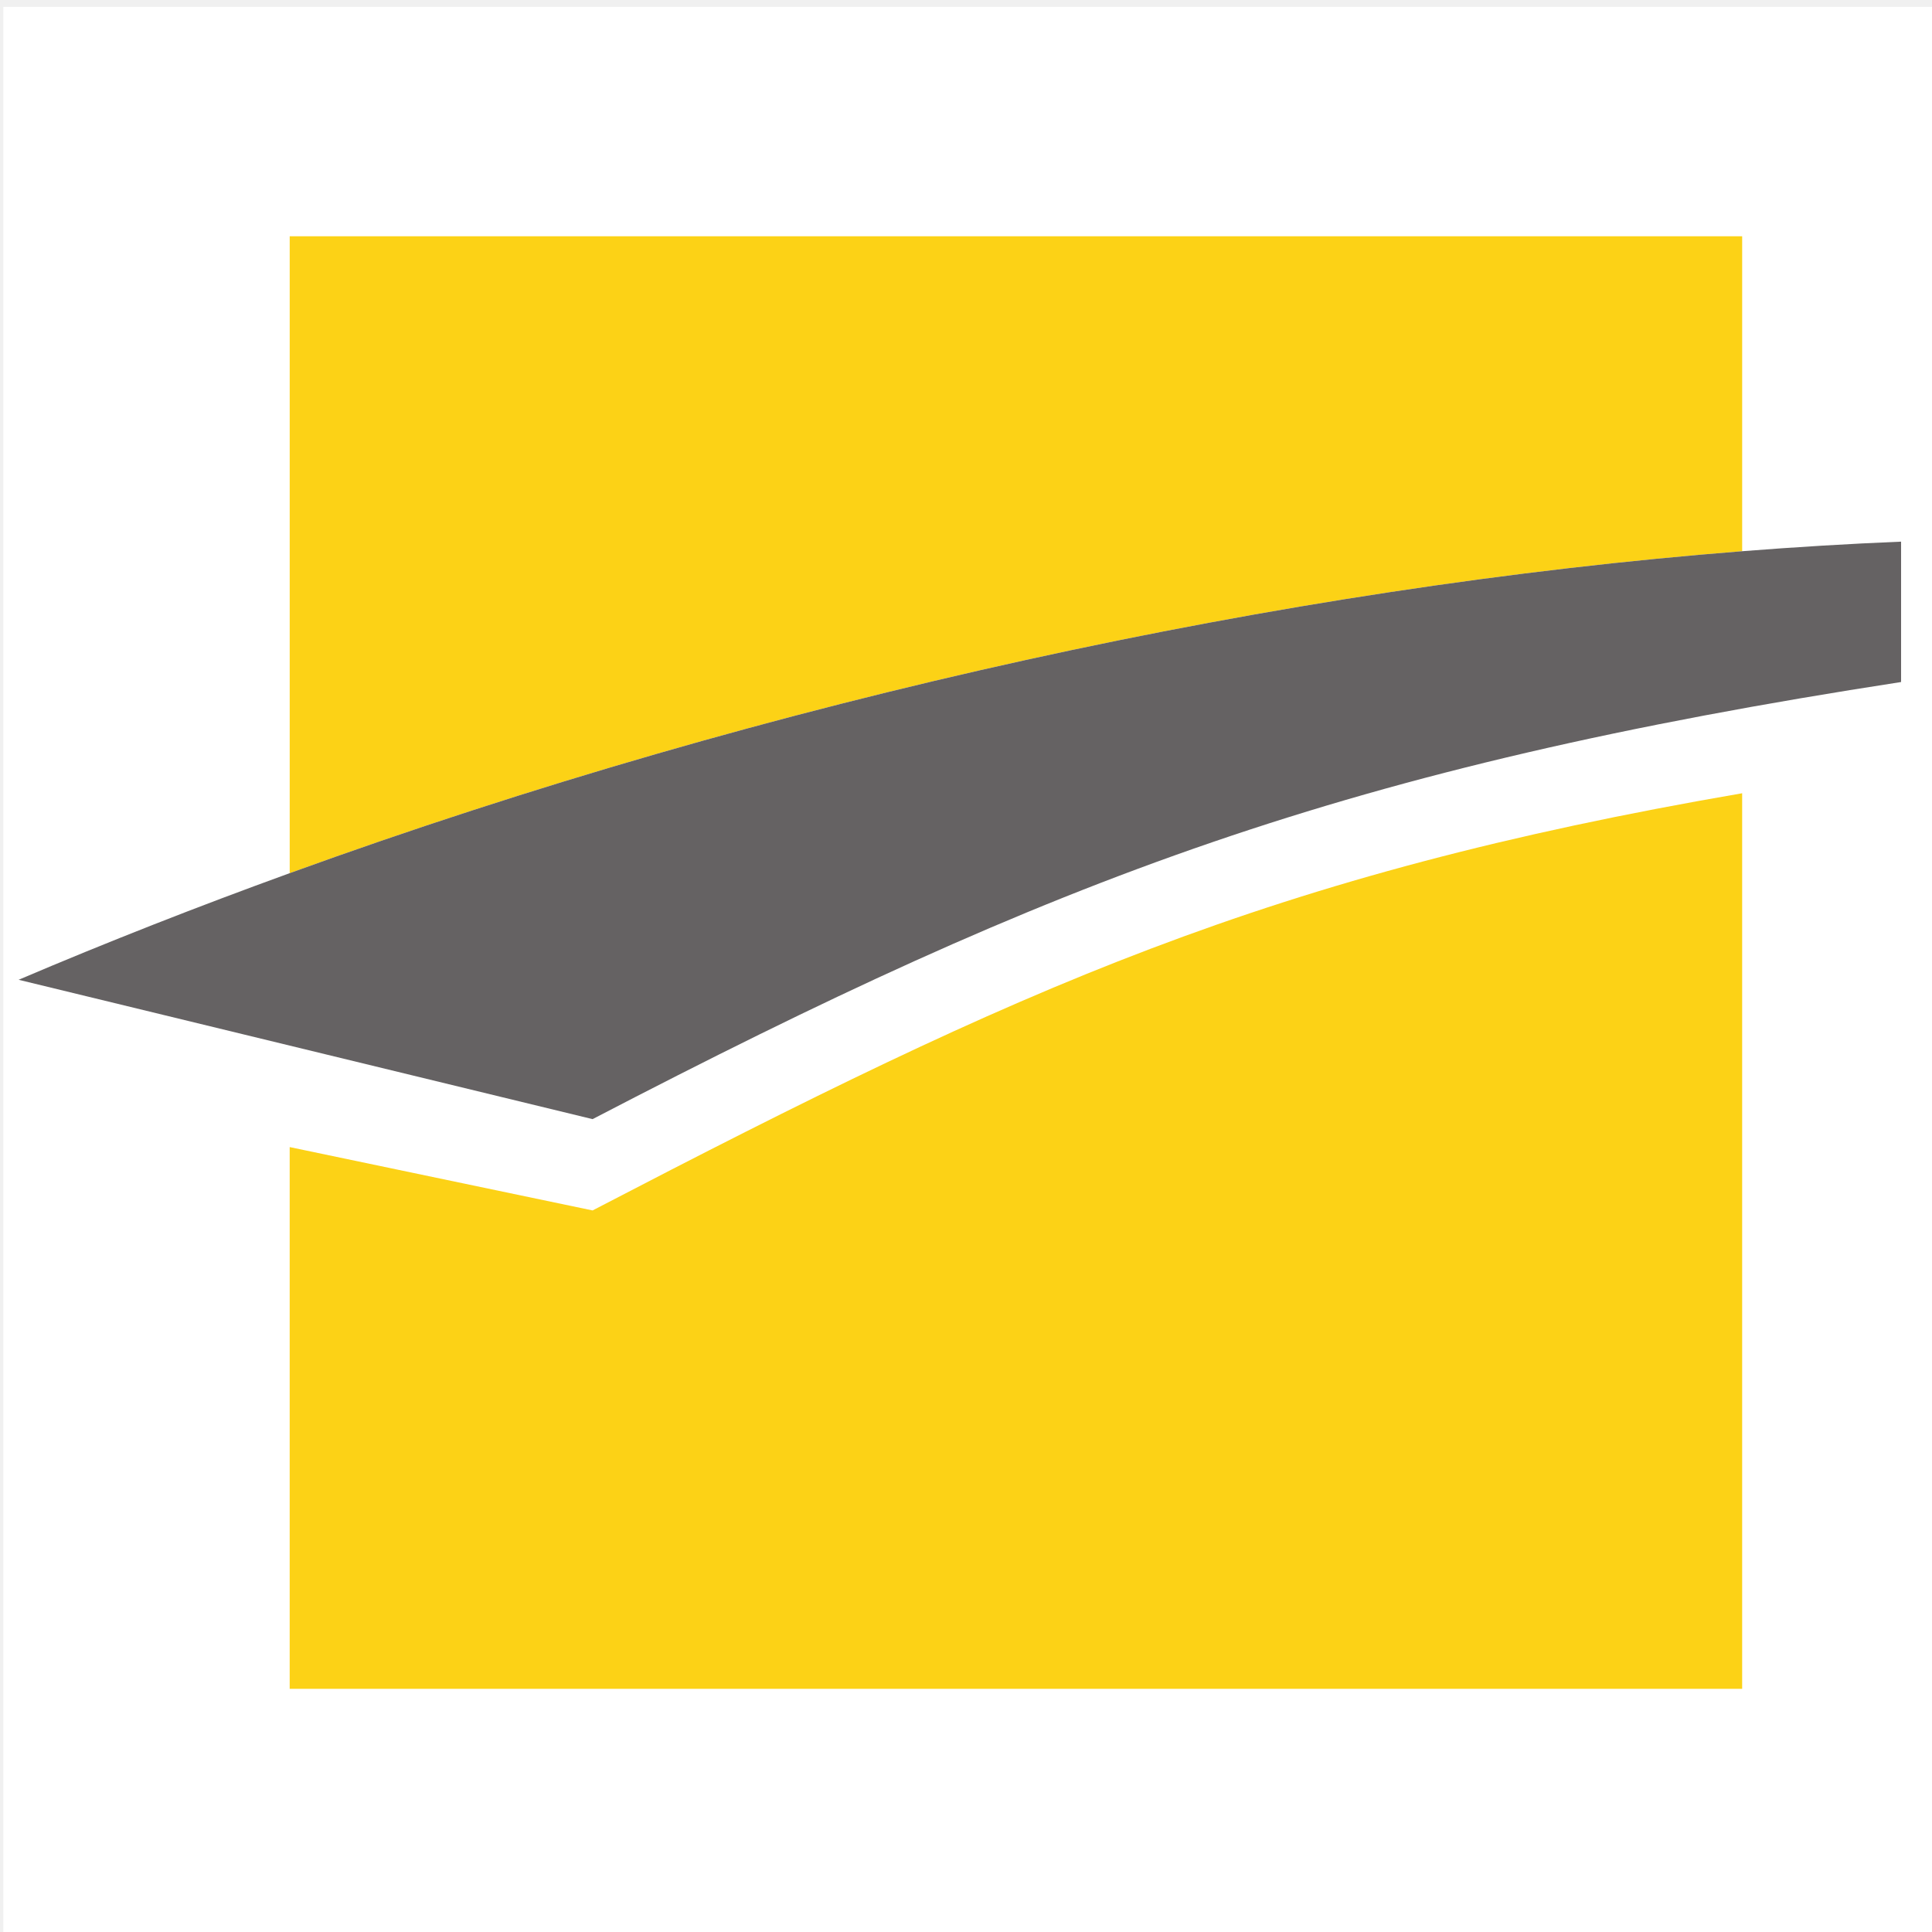
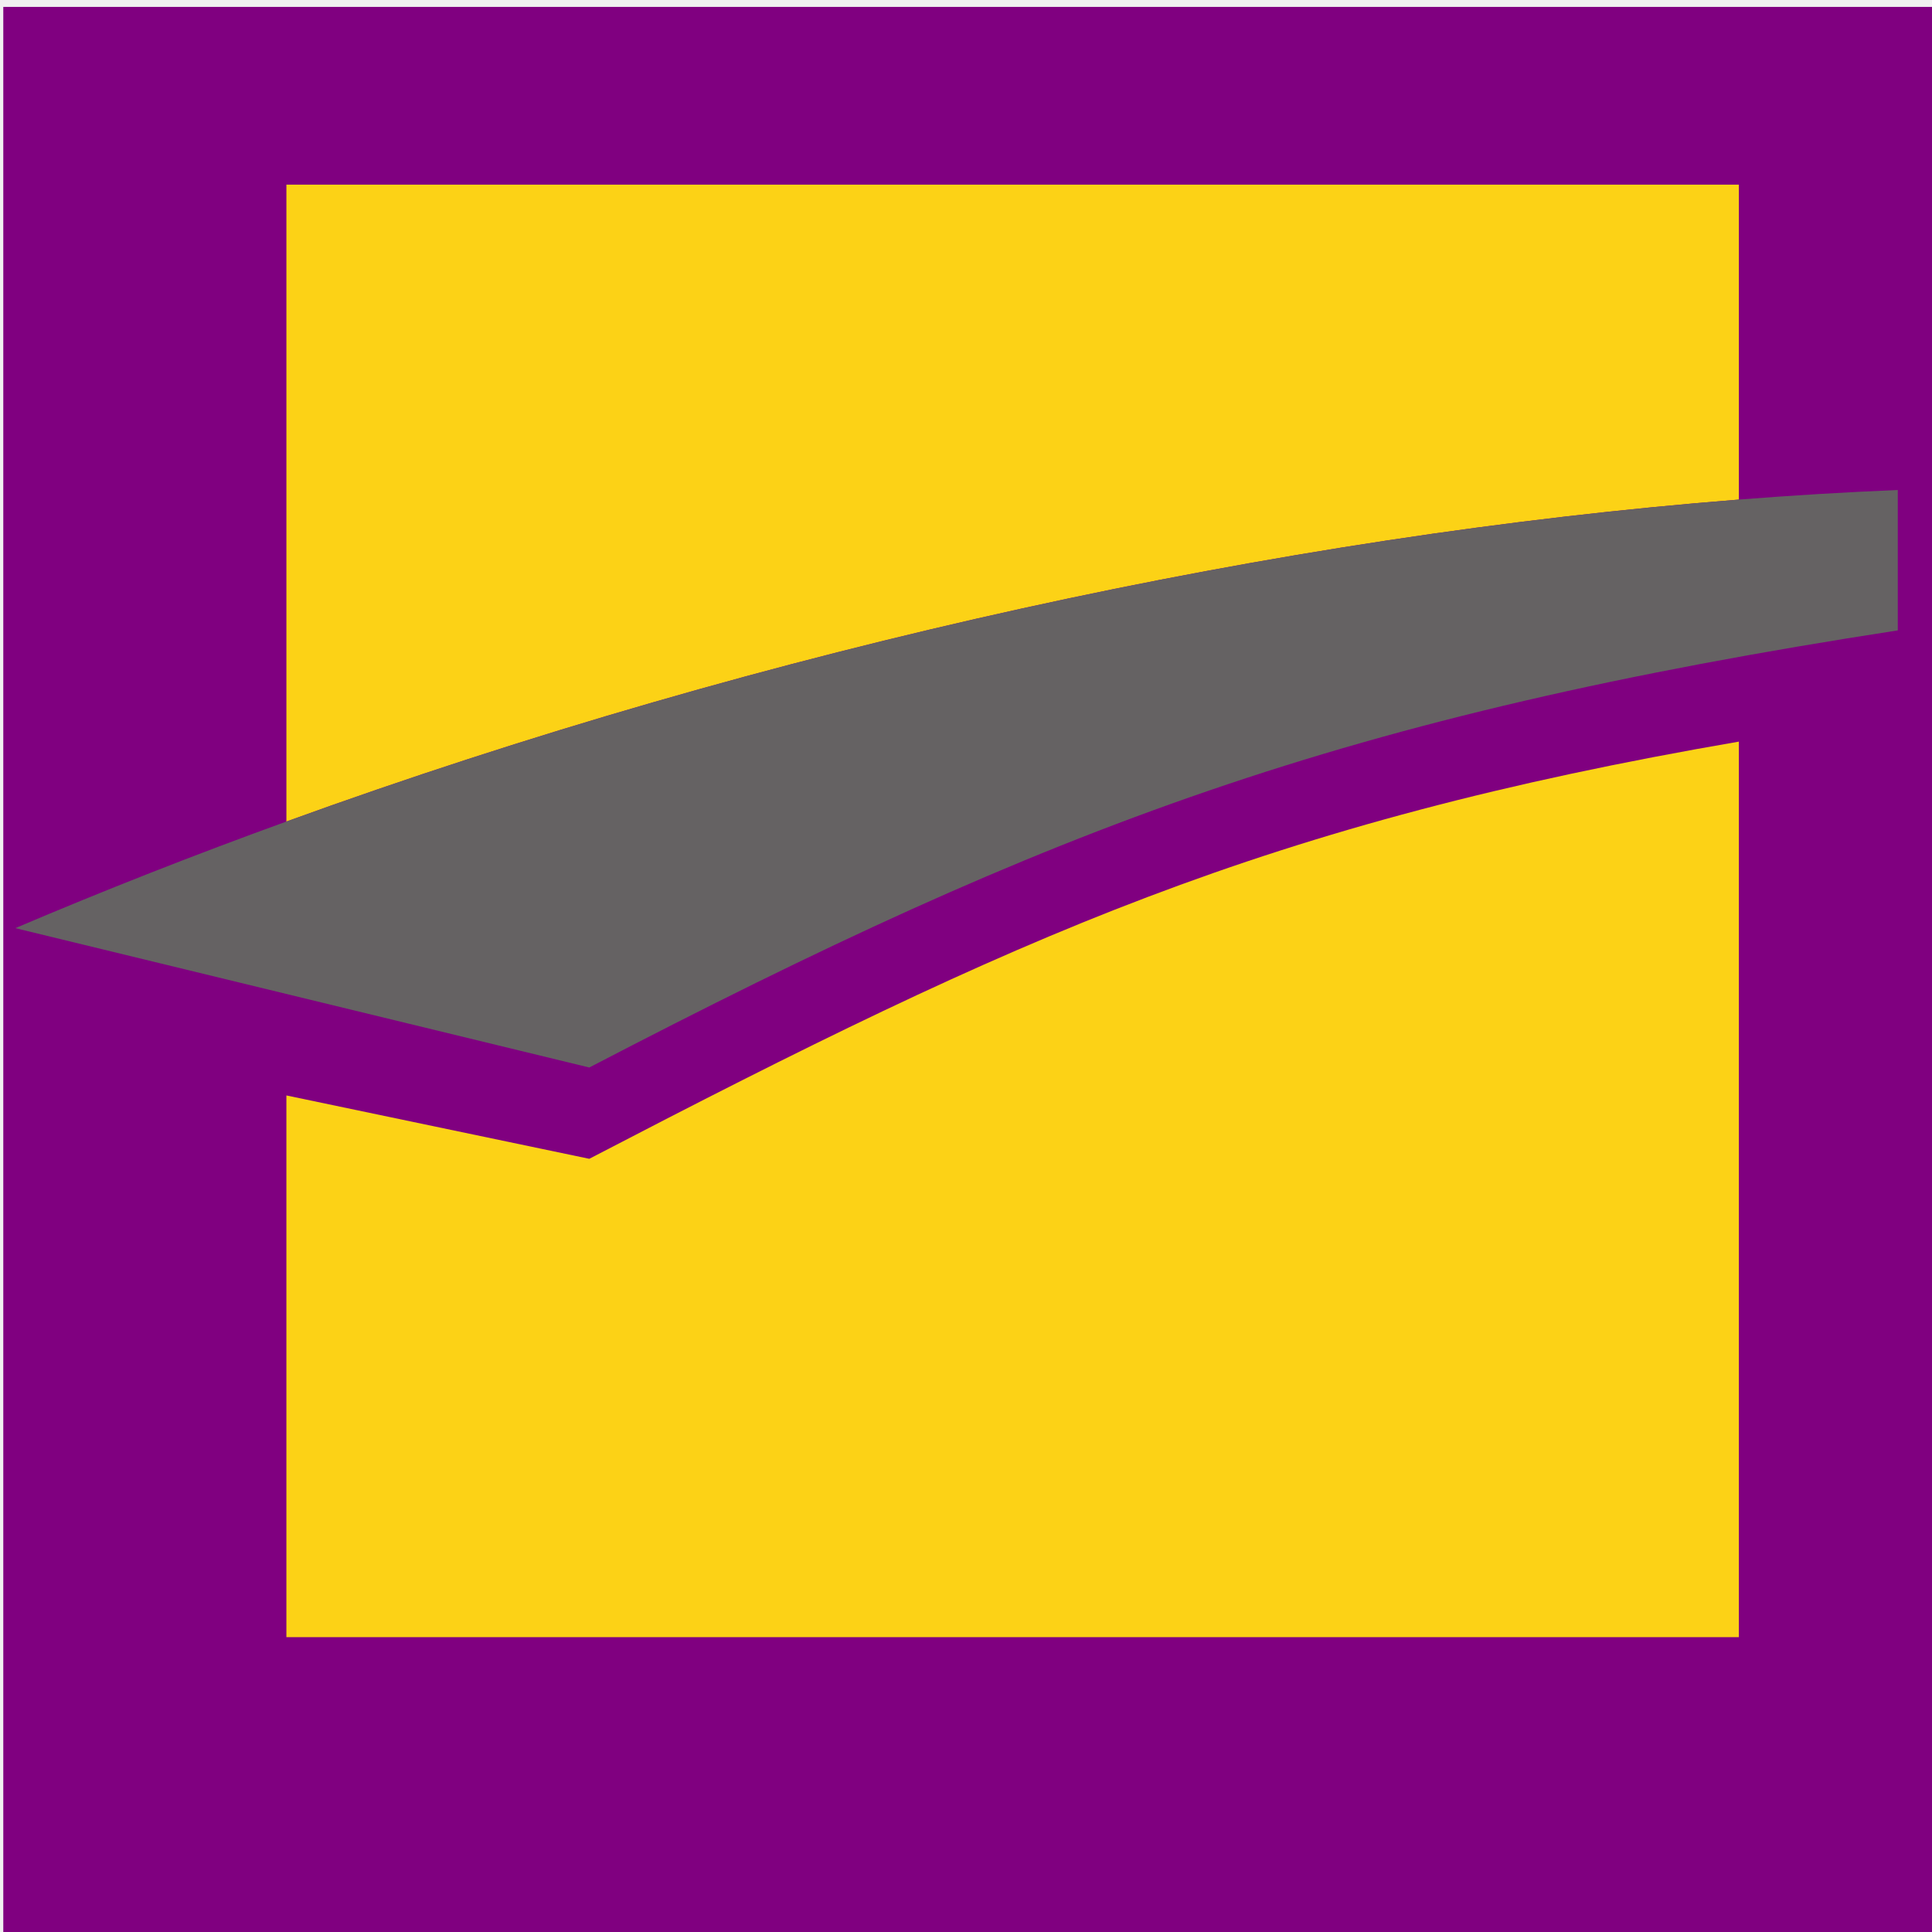
<svg xmlns="http://www.w3.org/2000/svg" xml:space="preserve" id="svg2" version="1.1" viewBox="0 -7.58 160.92 160.92" width="160.92" height="160.92">
  <defs id="defs6" />
-   <g transform="matrix(1.333333,0,0,-1.333333,-128.8475,133.6795)" id="g10">
-     <g transform="scale(0.1)" id="g12">
-       <path id="path14" style="fill:#656263;fill-opacity:1;fill-rule:nonzero;stroke:none" d="m 315.832,744.941 h 17.852 v 39.153 c 0,4.926 -4,8.914 -8.926,8.914 -4.926,0 -8.926,-3.988 -8.926,-8.914 v -39.153" />
-       <path id="path16" style="fill:#656263;fill-opacity:1;fill-rule:nonzero;stroke:none" d="m 278.242,744.941 h 17.856 v 39.153 c 0,4.926 -4,8.914 -8.934,8.914 -4.926,0 -8.922,-3.988 -8.922,-8.914 v -39.153" />
-       <path id="path18" style="fill:#656263;fill-opacity:1;fill-rule:nonzero;stroke:none" d="m 353.426,744.941 h 17.851 v 39.153 c 0,4.926 -3.996,8.914 -8.925,8.914 -4.926,0 -8.926,-3.988 -8.926,-8.914 v -39.153" />
-       <path id="path20" style="fill:#656263;fill-opacity:1;fill-rule:nonzero;stroke:none" d="m 329.223,889.086 c 11.879,-2.109 16.343,-12.551 16.343,-19.832 v -15.207 h 10.887 v -8.613 c 28.457,-13.371 48.649,-43.204 48.649,-73.782 0,-0.207 -0.008,-0.398 -0.008,-0.586 v -26.218 h 65.828 v 26.804 C 469.516,858.02 408.051,910.754 326.883,911.82 l 2.34,-22.734" />
-       <path id="path22" style="fill:#656263;fill-opacity:1;fill-rule:nonzero;stroke:none" d="m 316.773,869.742 v -15.687 h 16.024 v 15.687 c 0,4.422 -3.586,8.012 -8.012,8.012 -4.426,0 -8.012,-3.59 -8.012,-8.012" />
-       <path id="path24" style="fill:#656263;fill-opacity:1;fill-rule:nonzero;stroke:none" d="m 336.859,702.766 c -67.941,17.363 -93.332,32.172 -93.332,75.23 0,30.906 20.61,57.492 49.539,68.863 v 7.196 h 10.942 v 15.199 c 0,7.387 4.578,18.004 16.812,19.906 l 2.231,22.68 c -81.817,-0.629 -151.43,-57.453 -148.086,-133.844 3.726,-85.5 97.469,-109.461 147.976,-120.191 39.731,-8.438 135.348,-30.821 159.047,-98.172 0,0 8.864,111.445 -145.129,143.133" />
-       <path id="path26" style="fill:#656263;fill-opacity:1;fill-rule:nonzero;stroke:none" d="m 314.27,584.066 c 68.503,-20.882 86.046,-46.289 86.046,-82.371 0,-55.011 -42.597,-77.609 -96.078,-77.609 -51.199,0 -95.226,23.879 -124.504,54.828 -0.14,0.149 -10.906,-22.586 -10.906,-22.586 21.539,-40.719 82.098,-77.789 149.68,-77.789 h 0.082 0.09 c 86.562,-0.723 160.172,39.805 160.172,121.422 0,87.633 -95.497,121.93 -148.493,133.707 -41.695,9.273 -146.914,36.969 -165.636,95.766 0,0 -20.883,-101.93 149.547,-145.368" />
-       <path id="path28" style="fill:#656263;fill-opacity:1;fill-rule:nonzero;stroke:none" d="m 34.23,274.223 c 0,0 -1.727,-7.235 -3.231,-11.368 l -6.809,-19.636 h 20.082 l -6.805,19.636 c -1.399,4.133 -3.02,11.368 -3.02,11.368 z m 13.5,-41.864 H 20.844 L 14.363,213.551 H 0.004 L 26.996,286.938 H 41.574 L 68.578,213.551 H 54.211 l -6.48,18.808" />
-       <path id="path30" style="fill:#656263;fill-opacity:1;fill-rule:nonzero;stroke:none" d="m 99.418,286.938 h 13.93 v -61.915 h 33.16 v -11.472 h -47.09 v 73.387" />
-       <path id="path32" style="fill:#656263;fill-opacity:1;fill-rule:nonzero;stroke:none" d="m 178.637,286.938 h 13.933 v -61.915 h 33.149 v -11.472 h -47.082 v 73.387" />
-       <path id="path34" style="fill:#656263;fill-opacity:1;fill-rule:nonzero;stroke:none" d="m 257.855,286.938 h 13.922 v -73.387 h -13.922 v 73.387" />
-       <path id="path36" style="fill:#656263;fill-opacity:1;fill-rule:nonzero;stroke:none" d="m 336.859,274.223 c 0,0 -1.73,-7.235 -3.238,-11.368 l -6.808,-19.636 h 20.085 l -6.808,19.636 c -1.399,4.133 -3.02,11.368 -3.02,11.368 z m 13.5,-41.864 h -26.894 l -6.481,-18.808 h -14.359 l 27,73.387 h 14.582 l 26.996,-73.387 h -14.371 l -6.473,18.808" />
-       <path id="path38" style="fill:#656263;fill-opacity:1;fill-rule:nonzero;stroke:none" d="m 402.043,286.938 h 13.926 l 29.054,-42.372 c 2.918,-4.25 6.368,-11.378 6.368,-11.378 h 0.218 c 0,0 -0.757,7.031 -0.757,11.378 v 42.372 h 13.824 v -73.387 h -13.824 l -29.051,42.285 c -2.918,4.227 -6.367,11.355 -6.367,11.355 h -0.223 c 0,0 0.758,-7.031 0.758,-11.355 v -42.285 h -13.926 v 73.387" />
-       <path id="path40" style="fill:#656263;fill-opacity:1;fill-rule:nonzero;stroke:none" d="m 539.262,288.18 c 18.679,0 28.289,-10.02 28.289,-10.02 l -6.696,-9.922 c 0,0 -8.746,7.754 -20.953,7.754 -16.195,0 -25.703,-11.582 -25.703,-25.226 0,-13.953 9.832,-26.25 25.813,-26.25 13.285,0 22.246,9.297 22.246,9.297 l 7.344,-9.61 c 0,0 -10.582,-11.894 -30.125,-11.894 -23.442,0 -39.641,16.652 -39.641,38.242 0,21.301 16.848,37.629 39.426,37.629" />
-       <path id="path42" style="fill:#656263;fill-opacity:1;fill-rule:nonzero;stroke:none" d="m 603.465,286.938 h 45.902 v -11.473 h -31.972 v -19.219 h 25.816 V 244.77 h -25.816 v -19.747 h 33.703 v -11.472 h -47.633 v 73.387" />
-       <path id="path44" style="fill:#656263;fill-opacity:1;fill-rule:nonzero;stroke:none" d="m 8.918,126.195 c 0,0 8.273,-7.734 19.02,-7.734 5.801,0 11.07,2.883 11.07,8.859 0,13.114 -35.996,10.84 -35.996,33.328 0,12.188 10.961,21.25 25.57,21.25 15.043,0 22.781,-7.832 22.781,-7.832 l -6.016,-10.828 c 0,0 -7.312,6.387 -16.875,6.387 -6.445,0 -11.496,-3.605 -11.496,-8.762 0,-13.008 35.891,-9.812 35.891,-33.23 0,-11.653 -9.242,-21.465 -25.141,-21.465 -16.977,0 -26.328,10.02 -26.328,10.02 l 7.52,10.007" />
-       <path id="path46" style="fill:#656263;fill-opacity:1;fill-rule:nonzero;stroke:none" d="m 111.52,181.91 c 22.46,0 39.433,-16.406 39.433,-37.355 0,-21.563 -16.973,-38.379 -39.433,-38.379 -22.45,0 -39.434,16.816 -39.434,38.379 0,20.949 16.984,37.355 39.434,37.355 m 0,-63.555 c 13.976,0 25.148,11.133 25.148,26.2 0,14.445 -11.172,25.175 -25.148,25.175 -13.969,0 -25.137,-10.73 -25.137,-25.175 0,-15.067 11.168,-26.2 25.137,-26.2" />
-       <path id="path48" style="fill:#656263;fill-opacity:1;fill-rule:nonzero;stroke:none" d="m 173.23,180.668 h 24.61 c 8.265,0 12.023,-0.613 15.355,-2.059 7.633,-3.3 12.473,-10.324 12.473,-20.031 0,-8.758 -4.84,-16.914 -12.898,-20.008 v -0.207 c 0,0 1.074,-1.023 2.578,-3.613 l 15.687,-27.332 H 215.563 L 200.41,134.75 H 187.086 V 107.418 H 173.23 Z m 26.325,-34.363 c 7.414,0 12.035,4.238 12.035,11.562 0,7.02 -3.117,11.356 -13.973,11.356 h -10.531 v -22.918 h 12.469" />
-       <path id="path50" style="fill:#656263;fill-opacity:1;fill-rule:nonzero;stroke:none" d="m 250.719,180.668 h 27.285 c 13.762,0 23.531,-6.816 23.531,-18.887 0,-6.804 -3.433,-12.683 -9.234,-15.683 v -0.203 c 8.379,-2.364 12.355,-9.797 12.355,-17.227 0,-14.648 -12.254,-21.25 -26.328,-21.25 h -27.609 z m 27.285,-29.922 c 6.019,0 9.465,4.133 9.465,9.387 0,5.262 -3.223,9.09 -9.68,9.09 h -13.211 v -18.477 z m 1.406,-31.883 c 7.086,0 11.063,4.442 11.063,10.633 0,6.086 -4.078,10.52 -11.063,10.52 h -14.832 v -21.153 h 14.832" />
-       <path id="path52" style="fill:#656263;fill-opacity:1;fill-rule:nonzero;stroke:none" d="m 362.059,181.91 c 22.464,0 39.433,-16.406 39.433,-37.355 0,-21.563 -16.969,-38.379 -39.433,-38.379 -22.457,0 -39.43,16.816 -39.43,38.379 0,20.949 16.973,37.355 39.43,37.355 m 0,-63.555 c 13.968,0 25.14,11.133 25.14,26.2 0,14.445 -11.172,25.175 -25.14,25.175 -13.965,0 -25.141,-10.73 -25.141,-25.175 0,-15.067 11.176,-26.2 25.141,-26.2" />
-       <path id="path54" style="fill:#656263;fill-opacity:1;fill-rule:nonzero;stroke:none" d="m 425.164,180.668 h 13.856 l 28.914,-42.305 c 2.898,-4.226 6.332,-11.347 6.332,-11.347 h 0.218 c 0,0 -0.746,7.011 -0.746,11.347 v 42.305 h 13.75 v -73.25 h -13.75 l -28.906,42.187 c -2.906,4.239 -6.348,11.356 -6.348,11.356 h -0.211 c 0,0 0.747,-7.012 0.747,-11.356 v -42.187 h -13.856 v 73.25" />
-       <path id="path56" style="fill:#656263;fill-opacity:1;fill-rule:nonzero;stroke:none" d="m 515.027,180.668 h 13.864 l 28.898,-42.305 c 2.891,-4.226 6.344,-11.347 6.344,-11.347 h 0.211 c 0,0 -0.746,7.011 -0.746,11.347 v 42.305 h 13.75 v -73.25 h -13.75 l -28.914,42.187 c -2.907,4.239 -6.332,11.356 -6.332,11.356 h -0.219 c 0,0 0.758,-7.012 0.758,-11.356 v -42.187 h -13.864 v 73.25" />
-       <path id="path58" style="fill:#656263;fill-opacity:1;fill-rule:nonzero;stroke:none" d="m 605.004,180.668 v -73.262 h 47.383 v 11.457 h -33.52 v 19.707 h 25.664 v 11.446 h -25.664 v 19.207 h 31.805 v 11.445 h -45.668" />
-       <path id="path60" style="fill:#656263;fill-opacity:1;fill-rule:nonzero;stroke:none" d="M 2.766,75.309 H 16.754 v -47.375 c 0,-9.891 6.719,-15.516 17.031,-15.516 10.293,0 17.129,5.625 17.129,15.625 V 75.309 H 64.898 V 27.934 C 64.898,11.363 52.434,0.121 33.891,0.121 15.23,0.121 2.766,11.363 2.766,27.934 v 47.375" />
-       <path id="path62" style="fill:#656263;fill-opacity:1;fill-rule:nonzero;stroke:none" d="m 87.973,74.496 h 13.855 l 28.906,-42.305 c 2.895,-4.227 6.336,-11.336 6.336,-11.336 h 0.211 c 0,0 -0.746,7 -0.746,11.336 v 42.305 h 13.75 V 1.246 h -13.75 L 107.629,43.434 c -2.899,4.246 -6.34,11.355 -6.34,11.355 h -0.219 c 0,0 0.758,-7.012 0.758,-11.355 V 1.246 H 87.973 V 74.496" />
-       <path id="path64" style="fill:#656263;fill-opacity:1;fill-rule:nonzero;stroke:none" d="m 175.008,74.496 h 13.859 V 1.254 H 175.008 V 74.496" />
-       <path id="path66" style="fill:#656263;fill-opacity:1;fill-rule:nonzero;stroke:none" d="m 203.813,74.496 h 14.941 l 16.75,-47.762 C 237.008,22.496 238.305,16 238.305,16 h 0.324 c 0,0 1.394,6.496 2.891,10.734 l 16.875,47.762 h 14.832 L 245.395,1.246 h -13.75 L 203.813,74.496" />
-       <path id="path68" style="fill:#656263;fill-opacity:1;fill-rule:nonzero;stroke:none" d="m 288.168,74.496 h 45.668 V 63.043 H 302.027 V 43.863 h 25.68 V 32.398 h -25.68 v -19.707 h 33.528 V 1.246 H 288.168 V 74.496" />
-       <path id="path70" style="fill:#656263;fill-opacity:1;fill-rule:nonzero;stroke:none" d="m 355.328,74.496 h 24.606 c 8.269,0 12.035,-0.613 15.367,-2.059 7.633,-3.301 12.469,-10.324 12.469,-20.02 0,-8.77 -4.836,-16.926 -12.895,-20.02 v -0.207 c 0,0 1.074,-1.023 2.578,-3.602 L 413.137,1.246 H 397.668 L 382.508,28.59 H 369.191 V 1.246 H 355.328 Z M 381.66,40.133 c 7.414,0 12.028,4.238 12.028,11.562 0,7.019 -3.114,11.348 -13.965,11.348 H 369.191 V 40.133 h 12.469" />
-       <path id="path72" style="fill:#656263;fill-opacity:1;fill-rule:nonzero;stroke:none" d="m 433.133,20.023 c 0,0 8.273,-7.734 19.023,-7.734 5.793,0 11.059,2.883 11.059,8.867 0,13.105 -35.992,10.832 -35.992,33.32 0,12.188 10.957,21.25 25.574,21.25 15.043,0 22.785,-7.832 22.785,-7.832 l -6.023,-10.828 c 0,0 -7.313,6.387 -16.871,6.387 -6.446,0 -11.5,-3.605 -11.5,-8.762 0,-13.008 35.894,-9.805 35.894,-33.223 0,-11.648 -9.242,-21.473 -25.144,-21.473 -16.973,0 -26.325,10.02 -26.325,10.02 l 7.52,10.008" />
-       <path id="path74" style="fill:#656263;fill-opacity:1;fill-rule:nonzero;stroke:none" d="m 496.316,74.496 h 13.868 V 1.254 H 496.316 V 74.496" />
-       <path id="path76" style="fill:#656263;fill-opacity:1;fill-rule:nonzero;stroke:none" d="m 550.695,63.043 h -25.039 v 11.453 h 63.938 V 63.043 H 564.547 V 1.254 H 550.695 V 63.043" />
-       <path id="path78" style="fill:#656263;fill-opacity:1;fill-rule:nonzero;stroke:none" d="m 631.293,93.383 -8.172,-14.043 h 10.965 l 11.281,14.043 z M 605.074,74.508 V 1.234 h 47.383 V 12.691 h -33.523 v 19.707 h 25.675 v 11.453 h -25.675 v 19.199 h 31.8 v 11.457 h -45.66" />
-       <path id="path80" style="fill:#656263;fill-opacity:1;fill-rule:nonzero;stroke:none" d="m 2746.72,575.668 h -90.37 V 227.594 c 0,-86.438 -46.36,-135.988 -127.12,-135.988 -79.81,0 -123.75,48.3 -123.75,135.988 V 575.668 H 2304.94 V 215.336 c 0,-69.063 19.81,-123.281 58.86,-161.231 35.4,-35.34 86.82,-54.102 148.66,-54.102 56,0 106.13,20.019 144.98,55.234 V 6.676 h 99.39 V 575.668 h -10.11" />
-       <path id="path82" style="fill:#656263;fill-opacity:1;fill-rule:nonzero;stroke:none" d="m 2985.45,744.176 h -90.42 V 572.34 h -69.14 v -81.539 h 69.14 V 163.98 c 0,-95.558 59.16,-157.304 150.69,-157.304 h 66.98 V 95.992 h -52.51 c -43.45,0 -64.6,22.988 -64.6,70.254 v 324.555 h 117.11 v 81.539 h -117.11 v 171.836 h -10.14" />
-       <path id="path84" style="fill:#656263;fill-opacity:1;fill-rule:nonzero;stroke:none" d="m 3166.07,291.176 c 0,-179.571 97.08,-291.172 253.29,-291.172 79.9,0 130.89,22.922 188.13,84.609 l 6.78,7.246 -69.42,66.563 -6.9,-7.734 c -39.88,-44.188 -69.86,-59.083 -118.59,-59.083 -51.11,0 -92.18,20.117 -118.93,58.175 -24.02,33.485 -33.8,74.403 -33.8,141.395 0,67.031 9.78,107.922 33.76,141.34 26.84,38.152 67.86,58.289 118.97,58.289 49.47,0 79.41,-14.668 118.59,-58.035 l 6.85,-7.618 69.47,65.235 -6.78,7.351 c -57.24,61.707 -108.23,84.711 -188.13,84.711 -156.21,0 -253.29,-111.613 -253.29,-291.273" />
-       <path id="path86" style="fill:#fcd216;fill-opacity:1;fill-rule:nonzero;stroke:none" d="M 1147.32,342.875 V 4.469 h 907.34 V 563.91 C 1759.03,513.043 1604.38,442.652 1336.53,303.297 l -189.21,39.578" />
-       <path id="path88" style="fill:#fcd216;fill-opacity:1;fill-rule:nonzero;stroke:none" d="M 2054.67,911.836 H 1147.33 V 513.984 c 301.24,109.329 622.29,178.696 907.34,201.118 v 196.734" />
-       <path id="path90" style="fill:#656263;fill-opacity:1;fill-rule:nonzero;stroke:none" d="M 2054.67,715.109 C 1769.62,692.68 1448.57,623.313 1147.33,513.992 1090.04,493.203 1033.45,471.016 977.984,447.387 l 358.546,-87.051 c 290,150.879 470.23,219.527 817.41,273.055 v 87.695 c -32.52,-1.328 -65.67,-3.348 -99.27,-5.977" />
-       <path id="path92" style="fill:none;stroke:#656263;stroke-width:10;stroke-linecap:butt;stroke-linejoin:miter;stroke-miterlimit:4;stroke-dasharray:none;stroke-opacity:1" d="M 919.809,911.344 792.902,8.383" />
-     </g>
-   </g>
-   <rect style="fill:#ffffff;stroke-width:1.154" id="rect326" width="161.635" height="160.484" x="0.274" y="-7.005" ry="31.35" rx="0" />
-   <g transform="matrix(1.333333,0,0,-1.333333,-128.8475,133.6795)" id="g468">
+   <rect style="fill:#800080;stroke-width:1.154" id="rect326" width="161.635" height="160.484" x="0.274" y="-7.005" ry="31.35" rx="0" />
+   <g transform="matrix(1.333333,0,0,-1.333333,-129.1218,129.3786)" id="g468">
    <g transform="scale(0.1)" id="g466">
      <path id="path386" style="fill:#656263;fill-opacity:1;fill-rule:nonzero;stroke:none" d="m 315.832,744.941 h 17.852 v 39.153 c 0,4.926 -4,8.914 -8.926,8.914 -4.926,0 -8.926,-3.988 -8.926,-8.914 v -39.153" />
      <path id="path388" style="fill:#656263;fill-opacity:1;fill-rule:nonzero;stroke:none" d="m 278.242,744.941 h 17.856 v 39.153 c 0,4.926 -4,8.914 -8.934,8.914 -4.926,0 -8.922,-3.988 -8.922,-8.914 v -39.153" />
      <path id="path390" style="fill:#656263;fill-opacity:1;fill-rule:nonzero;stroke:none" d="m 353.426,744.941 h 17.851 v 39.153 c 0,4.926 -3.996,8.914 -8.925,8.914 -4.926,0 -8.926,-3.988 -8.926,-8.914 v -39.153" />
      <path id="path392" style="fill:#656263;fill-opacity:1;fill-rule:nonzero;stroke:none" d="m 329.223,889.086 c 11.879,-2.109 16.343,-12.551 16.343,-19.832 v -15.207 h 10.887 v -8.613 c 28.457,-13.371 48.649,-43.204 48.649,-73.782 0,-0.207 -0.008,-0.398 -0.008,-0.586 v -26.218 h 65.828 v 26.804 C 469.516,858.02 408.051,910.754 326.883,911.82 l 2.34,-22.734" />
      <path id="path394" style="fill:#656263;fill-opacity:1;fill-rule:nonzero;stroke:none" d="m 316.773,869.742 v -15.687 h 16.024 v 15.687 c 0,4.422 -3.586,8.012 -8.012,8.012 -4.426,0 -8.012,-3.59 -8.012,-8.012" />
      <path id="path396" style="fill:#656263;fill-opacity:1;fill-rule:nonzero;stroke:none" d="m 336.859,702.766 c -67.941,17.363 -93.332,32.172 -93.332,75.23 0,30.906 20.61,57.492 49.539,68.863 v 7.196 h 10.942 v 15.199 c 0,7.387 4.578,18.004 16.812,19.906 l 2.231,22.68 c -81.817,-0.629 -151.43,-57.453 -148.086,-133.844 3.726,-85.5 97.469,-109.461 147.976,-120.191 39.731,-8.438 135.348,-30.821 159.047,-98.172 0,0 8.864,111.445 -145.129,143.133" />
      <path id="path398" style="fill:#656263;fill-opacity:1;fill-rule:nonzero;stroke:none" d="m 314.27,584.066 c 68.503,-20.882 86.046,-46.289 86.046,-82.371 0,-55.011 -42.597,-77.609 -96.078,-77.609 -51.199,0 -95.226,23.879 -124.504,54.828 -0.14,0.149 -10.906,-22.586 -10.906,-22.586 21.539,-40.719 82.098,-77.789 149.68,-77.789 h 0.082 0.09 c 86.562,-0.723 160.172,39.805 160.172,121.422 0,87.633 -95.497,121.93 -148.493,133.707 -41.695,9.273 -146.914,36.969 -165.636,95.766 0,0 -20.883,-101.93 149.547,-145.368" />
      <path id="path400" style="fill:#656263;fill-opacity:1;fill-rule:nonzero;stroke:none" d="m 34.23,274.223 c 0,0 -1.727,-7.235 -3.231,-11.368 l -6.809,-19.636 h 20.082 l -6.805,19.636 c -1.399,4.133 -3.02,11.368 -3.02,11.368 z m 13.5,-41.864 H 20.844 L 14.363,213.551 H 0.004 L 26.996,286.938 H 41.574 L 68.578,213.551 H 54.211 l -6.48,18.808" />
      <path id="path402" style="fill:#656263;fill-opacity:1;fill-rule:nonzero;stroke:none" d="m 99.418,286.938 h 13.93 v -61.915 h 33.16 v -11.472 h -47.09 v 73.387" />
      <path id="path404" style="fill:#656263;fill-opacity:1;fill-rule:nonzero;stroke:none" d="m 178.637,286.938 h 13.933 v -61.915 h 33.149 v -11.472 h -47.082 v 73.387" />
      <path id="path406" style="fill:#656263;fill-opacity:1;fill-rule:nonzero;stroke:none" d="m 257.855,286.938 h 13.922 v -73.387 h -13.922 v 73.387" />
      <path id="path408" style="fill:#656263;fill-opacity:1;fill-rule:nonzero;stroke:none" d="m 336.859,274.223 c 0,0 -1.73,-7.235 -3.238,-11.368 l -6.808,-19.636 h 20.085 l -6.808,19.636 c -1.399,4.133 -3.02,11.368 -3.02,11.368 z m 13.5,-41.864 h -26.894 l -6.481,-18.808 h -14.359 l 27,73.387 h 14.582 l 26.996,-73.387 h -14.371 l -6.473,18.808" />
      <path id="path410" style="fill:#656263;fill-opacity:1;fill-rule:nonzero;stroke:none" d="m 402.043,286.938 h 13.926 l 29.054,-42.372 c 2.918,-4.25 6.368,-11.378 6.368,-11.378 h 0.218 c 0,0 -0.757,7.031 -0.757,11.378 v 42.372 h 13.824 v -73.387 h -13.824 l -29.051,42.285 c -2.918,4.227 -6.367,11.355 -6.367,11.355 h -0.223 c 0,0 0.758,-7.031 0.758,-11.355 v -42.285 h -13.926 v 73.387" />
      <path id="path412" style="fill:#656263;fill-opacity:1;fill-rule:nonzero;stroke:none" d="m 539.262,288.18 c 18.679,0 28.289,-10.02 28.289,-10.02 l -6.696,-9.922 c 0,0 -8.746,7.754 -20.953,7.754 -16.195,0 -25.703,-11.582 -25.703,-25.226 0,-13.953 9.832,-26.25 25.813,-26.25 13.285,0 22.246,9.297 22.246,9.297 l 7.344,-9.61 c 0,0 -10.582,-11.894 -30.125,-11.894 -23.442,0 -39.641,16.652 -39.641,38.242 0,21.301 16.848,37.629 39.426,37.629" />
      <path id="path414" style="fill:#656263;fill-opacity:1;fill-rule:nonzero;stroke:none" d="m 603.465,286.938 h 45.902 v -11.473 h -31.972 v -19.219 h 25.816 V 244.77 h -25.816 v -19.747 h 33.703 v -11.472 h -47.633 v 73.387" />
      <path id="path416" style="fill:#656263;fill-opacity:1;fill-rule:nonzero;stroke:none" d="m 8.918,126.195 c 0,0 8.273,-7.734 19.02,-7.734 5.801,0 11.07,2.883 11.07,8.859 0,13.114 -35.996,10.84 -35.996,33.328 0,12.188 10.961,21.25 25.57,21.25 15.043,0 22.781,-7.832 22.781,-7.832 l -6.016,-10.828 c 0,0 -7.312,6.387 -16.875,6.387 -6.445,0 -11.496,-3.605 -11.496,-8.762 0,-13.008 35.891,-9.812 35.891,-33.23 0,-11.653 -9.242,-21.465 -25.141,-21.465 -16.977,0 -26.328,10.02 -26.328,10.02 l 7.52,10.007" />
      <path id="path418" style="fill:#656263;fill-opacity:1;fill-rule:nonzero;stroke:none" d="m 111.52,181.91 c 22.46,0 39.433,-16.406 39.433,-37.355 0,-21.563 -16.973,-38.379 -39.433,-38.379 -22.45,0 -39.434,16.816 -39.434,38.379 0,20.949 16.984,37.355 39.434,37.355 m 0,-63.555 c 13.976,0 25.148,11.133 25.148,26.2 0,14.445 -11.172,25.175 -25.148,25.175 -13.969,0 -25.137,-10.73 -25.137,-25.175 0,-15.067 11.168,-26.2 25.137,-26.2" />
      <path id="path420" style="fill:#656263;fill-opacity:1;fill-rule:nonzero;stroke:none" d="m 173.23,180.668 h 24.61 c 8.265,0 12.023,-0.613 15.355,-2.059 7.633,-3.3 12.473,-10.324 12.473,-20.031 0,-8.758 -4.84,-16.914 -12.898,-20.008 v -0.207 c 0,0 1.074,-1.023 2.578,-3.613 l 15.687,-27.332 H 215.563 L 200.41,134.75 H 187.086 V 107.418 H 173.23 Z m 26.325,-34.363 c 7.414,0 12.035,4.238 12.035,11.562 0,7.02 -3.117,11.356 -13.973,11.356 h -10.531 v -22.918 h 12.469" />
      <path id="path422" style="fill:#656263;fill-opacity:1;fill-rule:nonzero;stroke:none" d="m 250.719,180.668 h 27.285 c 13.762,0 23.531,-6.816 23.531,-18.887 0,-6.804 -3.433,-12.683 -9.234,-15.683 v -0.203 c 8.379,-2.364 12.355,-9.797 12.355,-17.227 0,-14.648 -12.254,-21.25 -26.328,-21.25 h -27.609 z m 27.285,-29.922 c 6.019,0 9.465,4.133 9.465,9.387 0,5.262 -3.223,9.09 -9.68,9.09 h -13.211 v -18.477 z m 1.406,-31.883 c 7.086,0 11.063,4.442 11.063,10.633 0,6.086 -4.078,10.52 -11.063,10.52 h -14.832 v -21.153 h 14.832" />
      <path id="path424" style="fill:#656263;fill-opacity:1;fill-rule:nonzero;stroke:none" d="m 362.059,181.91 c 22.464,0 39.433,-16.406 39.433,-37.355 0,-21.563 -16.969,-38.379 -39.433,-38.379 -22.457,0 -39.43,16.816 -39.43,38.379 0,20.949 16.973,37.355 39.43,37.355 m 0,-63.555 c 13.968,0 25.14,11.133 25.14,26.2 0,14.445 -11.172,25.175 -25.14,25.175 -13.965,0 -25.141,-10.73 -25.141,-25.175 0,-15.067 11.176,-26.2 25.141,-26.2" />
      <path id="path426" style="fill:#656263;fill-opacity:1;fill-rule:nonzero;stroke:none" d="m 425.164,180.668 h 13.856 l 28.914,-42.305 c 2.898,-4.226 6.332,-11.347 6.332,-11.347 h 0.218 c 0,0 -0.746,7.011 -0.746,11.347 v 42.305 h 13.75 v -73.25 h -13.75 l -28.906,42.187 c -2.906,4.239 -6.348,11.356 -6.348,11.356 h -0.211 c 0,0 0.747,-7.012 0.747,-11.356 v -42.187 h -13.856 v 73.25" />
      <path id="path428" style="fill:#656263;fill-opacity:1;fill-rule:nonzero;stroke:none" d="m 515.027,180.668 h 13.864 l 28.898,-42.305 c 2.891,-4.226 6.344,-11.347 6.344,-11.347 h 0.211 c 0,0 -0.746,7.011 -0.746,11.347 v 42.305 h 13.75 v -73.25 h -13.75 l -28.914,42.187 c -2.907,4.239 -6.332,11.356 -6.332,11.356 h -0.219 c 0,0 0.758,-7.012 0.758,-11.356 v -42.187 h -13.864 v 73.25" />
      <path id="path430" style="fill:#656263;fill-opacity:1;fill-rule:nonzero;stroke:none" d="m 605.004,180.668 v -73.262 h 47.383 v 11.457 h -33.52 v 19.707 h 25.664 v 11.446 h -25.664 v 19.207 h 31.805 v 11.445 h -45.668" />
      <path id="path432" style="fill:#656263;fill-opacity:1;fill-rule:nonzero;stroke:none" d="M 2.766,75.309 H 16.754 v -47.375 c 0,-9.891 6.719,-15.516 17.031,-15.516 10.293,0 17.129,5.625 17.129,15.625 V 75.309 H 64.898 V 27.934 C 64.898,11.363 52.434,0.121 33.891,0.121 15.23,0.121 2.766,11.363 2.766,27.934 v 47.375" />
      <path id="path434" style="fill:#656263;fill-opacity:1;fill-rule:nonzero;stroke:none" d="m 87.973,74.496 h 13.855 l 28.906,-42.305 c 2.895,-4.227 6.336,-11.336 6.336,-11.336 h 0.211 c 0,0 -0.746,7 -0.746,11.336 v 42.305 h 13.75 V 1.246 h -13.75 L 107.629,43.434 c -2.899,4.246 -6.34,11.355 -6.34,11.355 h -0.219 c 0,0 0.758,-7.012 0.758,-11.355 V 1.246 H 87.973 V 74.496" />
      <path id="path436" style="fill:#656263;fill-opacity:1;fill-rule:nonzero;stroke:none" d="m 175.008,74.496 h 13.859 V 1.254 H 175.008 V 74.496" />
      <path id="path438" style="fill:#656263;fill-opacity:1;fill-rule:nonzero;stroke:none" d="m 203.813,74.496 h 14.941 l 16.75,-47.762 C 237.008,22.496 238.305,16 238.305,16 h 0.324 c 0,0 1.394,6.496 2.891,10.734 l 16.875,47.762 h 14.832 L 245.395,1.246 h -13.75 L 203.813,74.496" />
      <path id="path440" style="fill:#656263;fill-opacity:1;fill-rule:nonzero;stroke:none" d="m 288.168,74.496 h 45.668 V 63.043 H 302.027 V 43.863 h 25.68 V 32.398 h -25.68 v -19.707 h 33.528 V 1.246 H 288.168 V 74.496" />
      <path id="path442" style="fill:#656263;fill-opacity:1;fill-rule:nonzero;stroke:none" d="m 355.328,74.496 h 24.606 c 8.269,0 12.035,-0.613 15.367,-2.059 7.633,-3.301 12.469,-10.324 12.469,-20.02 0,-8.77 -4.836,-16.926 -12.895,-20.02 v -0.207 c 0,0 1.074,-1.023 2.578,-3.602 L 413.137,1.246 H 397.668 L 382.508,28.59 H 369.191 V 1.246 H 355.328 Z M 381.66,40.133 c 7.414,0 12.028,4.238 12.028,11.562 0,7.019 -3.114,11.348 -13.965,11.348 H 369.191 V 40.133 h 12.469" />
      <path id="path444" style="fill:#656263;fill-opacity:1;fill-rule:nonzero;stroke:none" d="m 433.133,20.023 c 0,0 8.273,-7.734 19.023,-7.734 5.793,0 11.059,2.883 11.059,8.867 0,13.105 -35.992,10.832 -35.992,33.32 0,12.188 10.957,21.25 25.574,21.25 15.043,0 22.785,-7.832 22.785,-7.832 l -6.023,-10.828 c 0,0 -7.313,6.387 -16.871,6.387 -6.446,0 -11.5,-3.605 -11.5,-8.762 0,-13.008 35.894,-9.805 35.894,-33.223 0,-11.648 -9.242,-21.473 -25.144,-21.473 -16.973,0 -26.325,10.02 -26.325,10.02 l 7.52,10.008" />
      <path id="path446" style="fill:#656263;fill-opacity:1;fill-rule:nonzero;stroke:none" d="m 496.316,74.496 h 13.868 V 1.254 H 496.316 V 74.496" />
      <path id="path448" style="fill:#656263;fill-opacity:1;fill-rule:nonzero;stroke:none" d="m 550.695,63.043 h -25.039 v 11.453 h 63.938 V 63.043 H 564.547 V 1.254 H 550.695 V 63.043" />
      <path id="path450" style="fill:#656263;fill-opacity:1;fill-rule:nonzero;stroke:none" d="m 631.293,93.383 -8.172,-14.043 h 10.965 l 11.281,14.043 z M 605.074,74.508 V 1.234 h 47.383 V 12.691 h -33.523 v 19.707 h 25.675 v 11.453 h -25.675 v 19.199 h 31.8 v 11.457 h -45.66" />
      <path id="path452" style="fill:#656263;fill-opacity:1;fill-rule:nonzero;stroke:none" d="m 2746.72,575.668 h -90.37 V 227.594 c 0,-86.438 -46.36,-135.988 -127.12,-135.988 -79.81,0 -123.75,48.3 -123.75,135.988 V 575.668 H 2304.94 V 215.336 c 0,-69.063 19.81,-123.281 58.86,-161.231 35.4,-35.34 86.82,-54.102 148.66,-54.102 56,0 106.13,20.019 144.98,55.234 V 6.676 h 99.39 V 575.668 h -10.11" />
      <path id="path454" style="fill:#656263;fill-opacity:1;fill-rule:nonzero;stroke:none" d="m 2985.45,744.176 h -90.42 V 572.34 h -69.14 v -81.539 h 69.14 V 163.98 c 0,-95.558 59.16,-157.304 150.69,-157.304 h 66.98 V 95.992 h -52.51 c -43.45,0 -64.6,22.988 -64.6,70.254 v 324.555 h 117.11 v 81.539 h -117.11 v 171.836 h -10.14" />
      <path id="path456" style="fill:#656263;fill-opacity:1;fill-rule:nonzero;stroke:none" d="m 3166.07,291.176 c 0,-179.571 97.08,-291.172 253.29,-291.172 79.9,0 130.89,22.922 188.13,84.609 l 6.78,7.246 -69.42,66.563 -6.9,-7.734 c -39.88,-44.188 -69.86,-59.083 -118.59,-59.083 -51.11,0 -92.18,20.117 -118.93,58.175 -24.02,33.485 -33.8,74.403 -33.8,141.395 0,67.031 9.78,107.922 33.76,141.34 26.84,38.152 67.86,58.289 118.97,58.289 49.47,0 79.41,-14.668 118.59,-58.035 l 6.85,-7.618 69.47,65.235 -6.78,7.351 c -57.24,61.707 -108.23,84.711 -188.13,84.711 -156.21,0 -253.29,-111.613 -253.29,-291.273" />
      <path id="path458" style="fill:#fcd216;fill-opacity:1;fill-rule:nonzero;stroke:none" d="M 1147.32,342.875 V 4.469 h 907.34 V 563.91 C 1759.03,513.043 1604.38,442.652 1336.53,303.297 l -189.21,39.578" />
      <path id="path460" style="fill:#fcd216;fill-opacity:1;fill-rule:nonzero;stroke:none" d="M 2054.67,911.836 H 1147.33 V 513.984 c 301.24,109.329 622.29,178.696 907.34,201.118 v 196.734" />
      <path id="path462" style="fill:#656263;fill-opacity:1;fill-rule:nonzero;stroke:none" d="M 2054.67,715.109 C 1769.62,692.68 1448.57,623.313 1147.33,513.992 1090.04,493.203 1033.45,471.016 977.984,447.387 l 358.546,-87.051 c 290,150.879 470.23,219.527 817.41,273.055 v 87.695 c -32.52,-1.328 -65.67,-3.348 -99.27,-5.977" />
      <path id="path464" style="fill:none;stroke:#656263;stroke-width:10;stroke-linecap:butt;stroke-linejoin:miter;stroke-miterlimit:4;stroke-dasharray:none;stroke-opacity:1" d="M 919.809,911.344 792.902,8.383" />
    </g>
  </g>
</svg>
